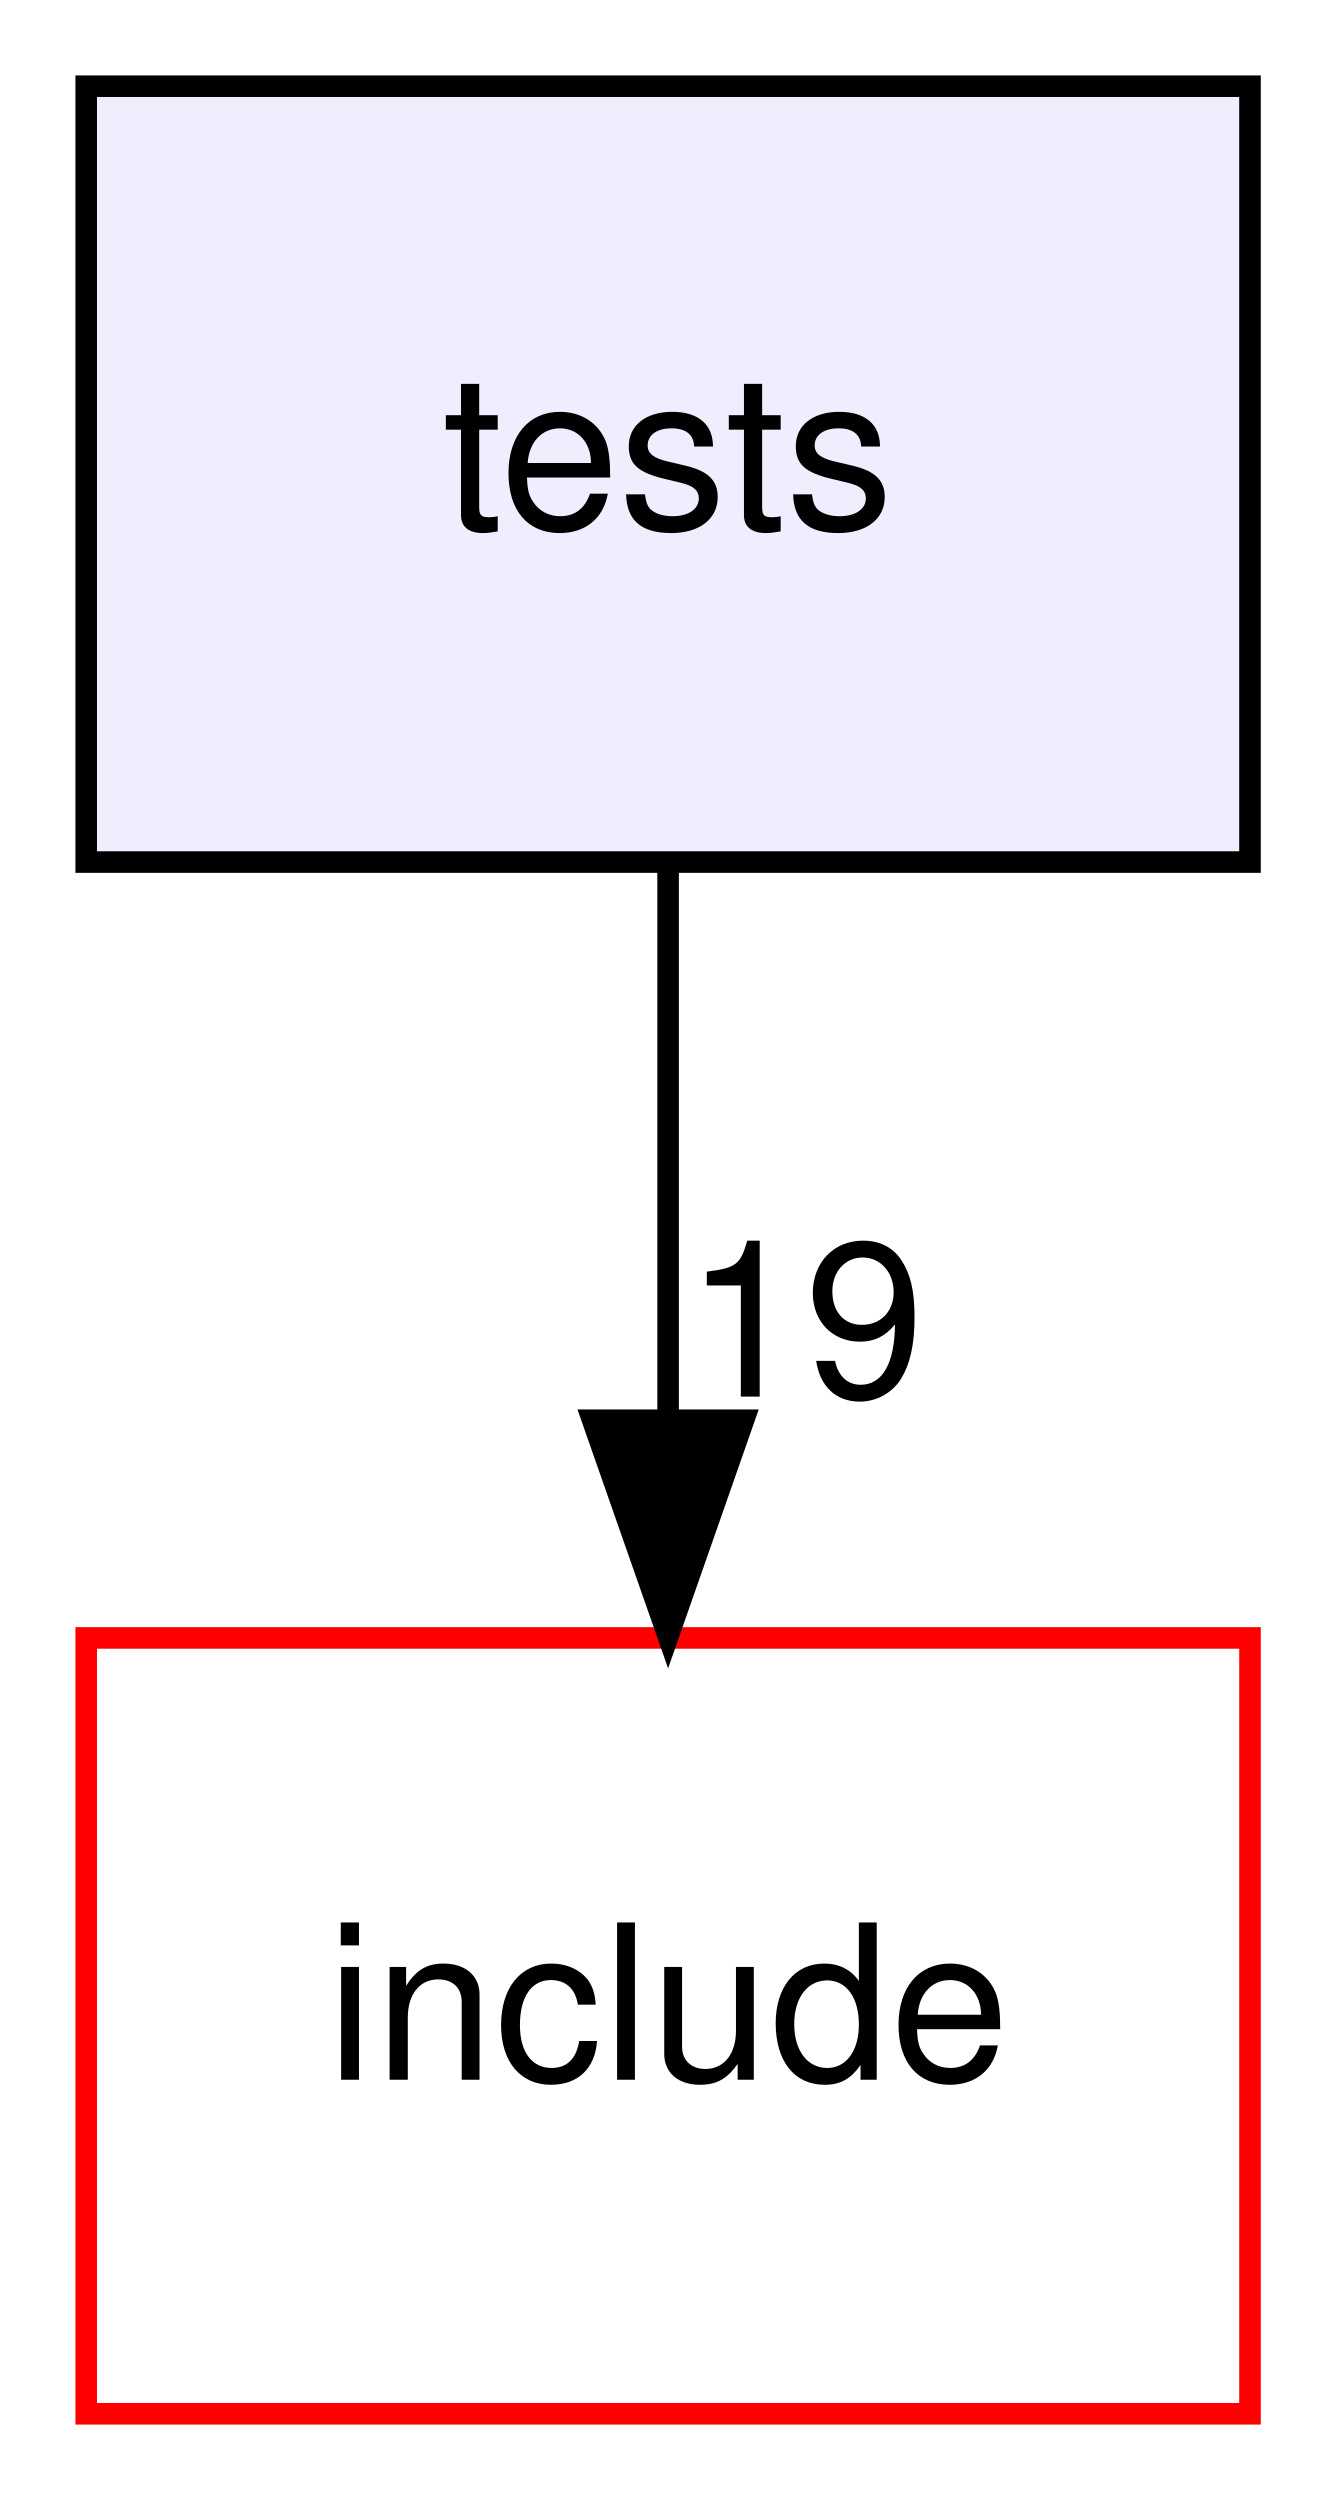
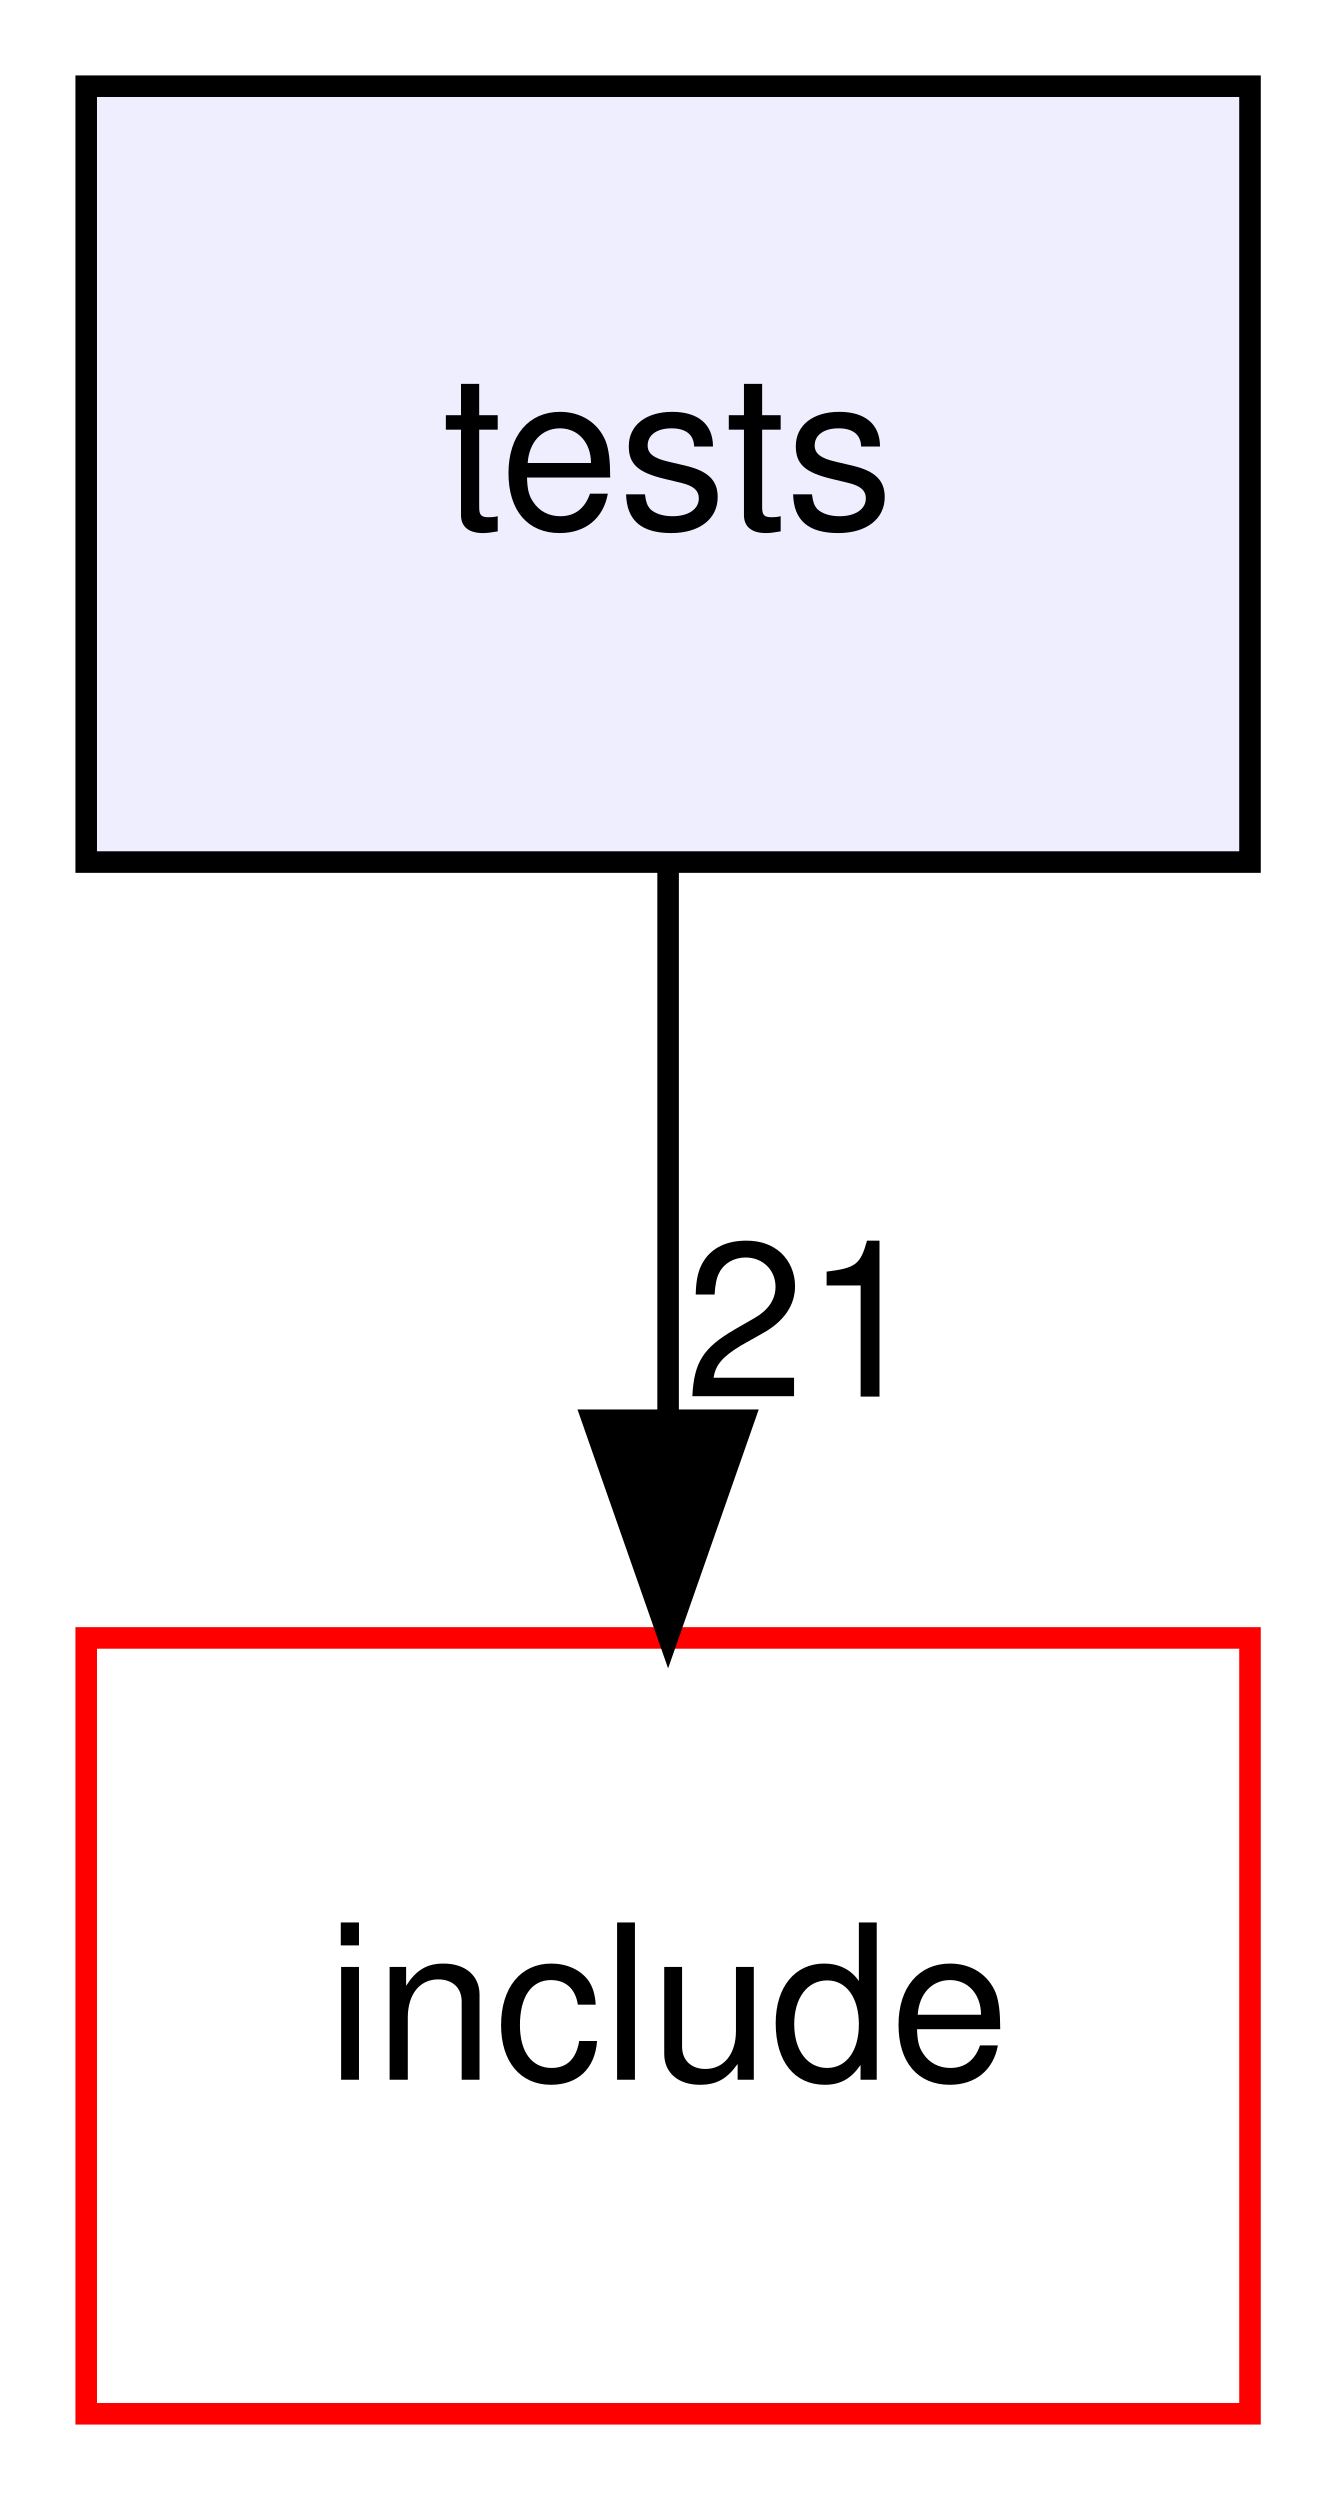
<svg xmlns="http://www.w3.org/2000/svg" xmlns:xlink="http://www.w3.org/1999/xlink" width="62pt" height="116pt" viewBox="0.00 0.00 62.00 116.00">
  <g id="graph0" class="graph" transform="scale(1 1) rotate(0) translate(4 112)">
    <g id="node1" class="node">
      <g id="a_node1">
        <a xlink:href="dir_59425e443f801f1f2fd8bbe4959a3ccf.html" target="_top" xlink:title="tests">
          <polygon fill="#eeeeff" stroke="black" points="54,-108 0,-108 0,-72 54,-72 54,-108" />
          <text text-anchor="middle" x="27" y="-87.5" font-family="Helvetica,sans-Serif" font-size="10.00">tests</text>
        </a>
      </g>
    </g>
    <g id="node2" class="node">
      <g id="a_node2">
        <a xlink:href="dir_d44c64559bbebec7f509842c48db8b23.html" target="_top" xlink:title="include">
          <polygon fill="none" stroke="red" points="54,-36 0,-36 0,0 54,0 54,-36" />
          <text text-anchor="middle" x="27" y="-15.5" font-family="Helvetica,sans-Serif" font-size="10.00">include</text>
        </a>
      </g>
    </g>
    <g id="edge1" class="edge">
      <path fill="none" stroke="black" d="M27,-71.7C27,-63.98 27,-54.71 27,-46.11" />
      <polygon fill="black" stroke="black" points="30.5,-46.1 27,-36.1 23.5,-46.1 30.5,-46.1" />
      <g id="a_edge1-headlabel">
-         <a xlink:href="dir_000003_000000.html" target="_top" xlink:title="19">
-           <text text-anchor="middle" x="33.34" y="-47.2" font-family="Helvetica,sans-Serif" font-size="10.00">19</text>
+         <a xlink:href="dir_000003_000000.html" target="_top" xlink:title="21">
+           <text text-anchor="middle" x="33.34" y="-47.2" font-family="Helvetica,sans-Serif" font-size="10.00">21</text>
        </a>
      </g>
    </g>
  </g>
</svg>
